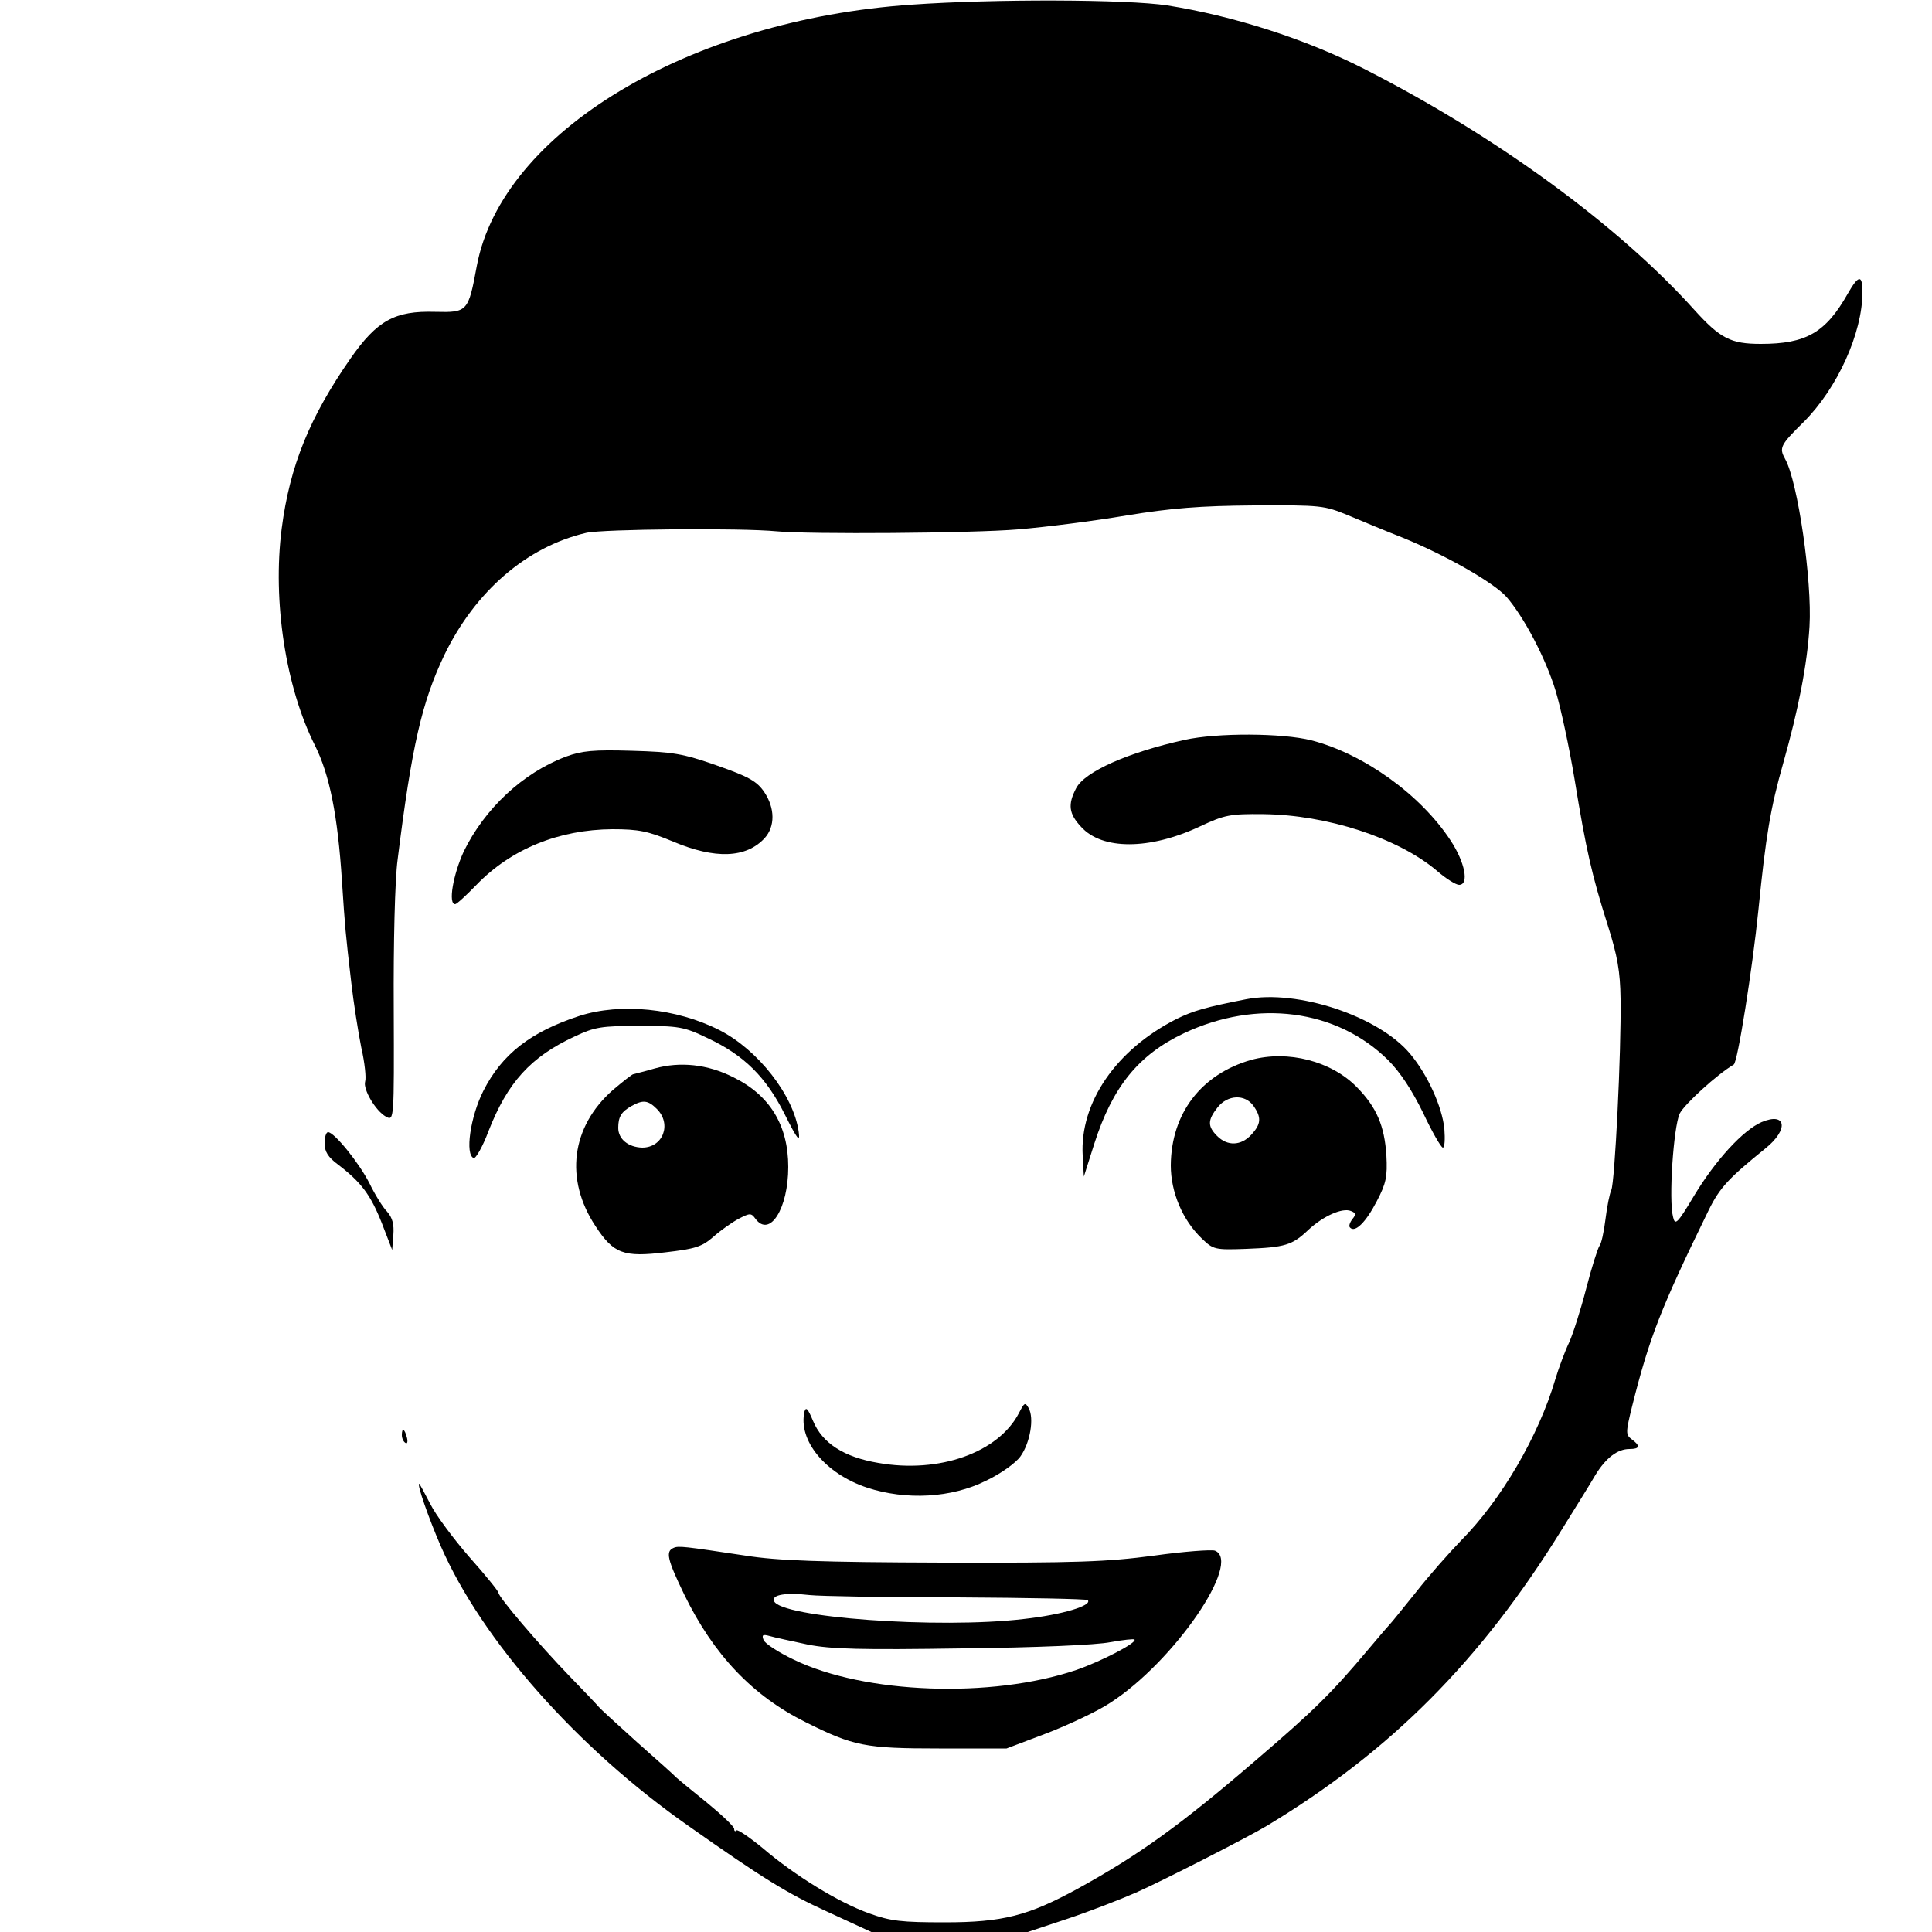
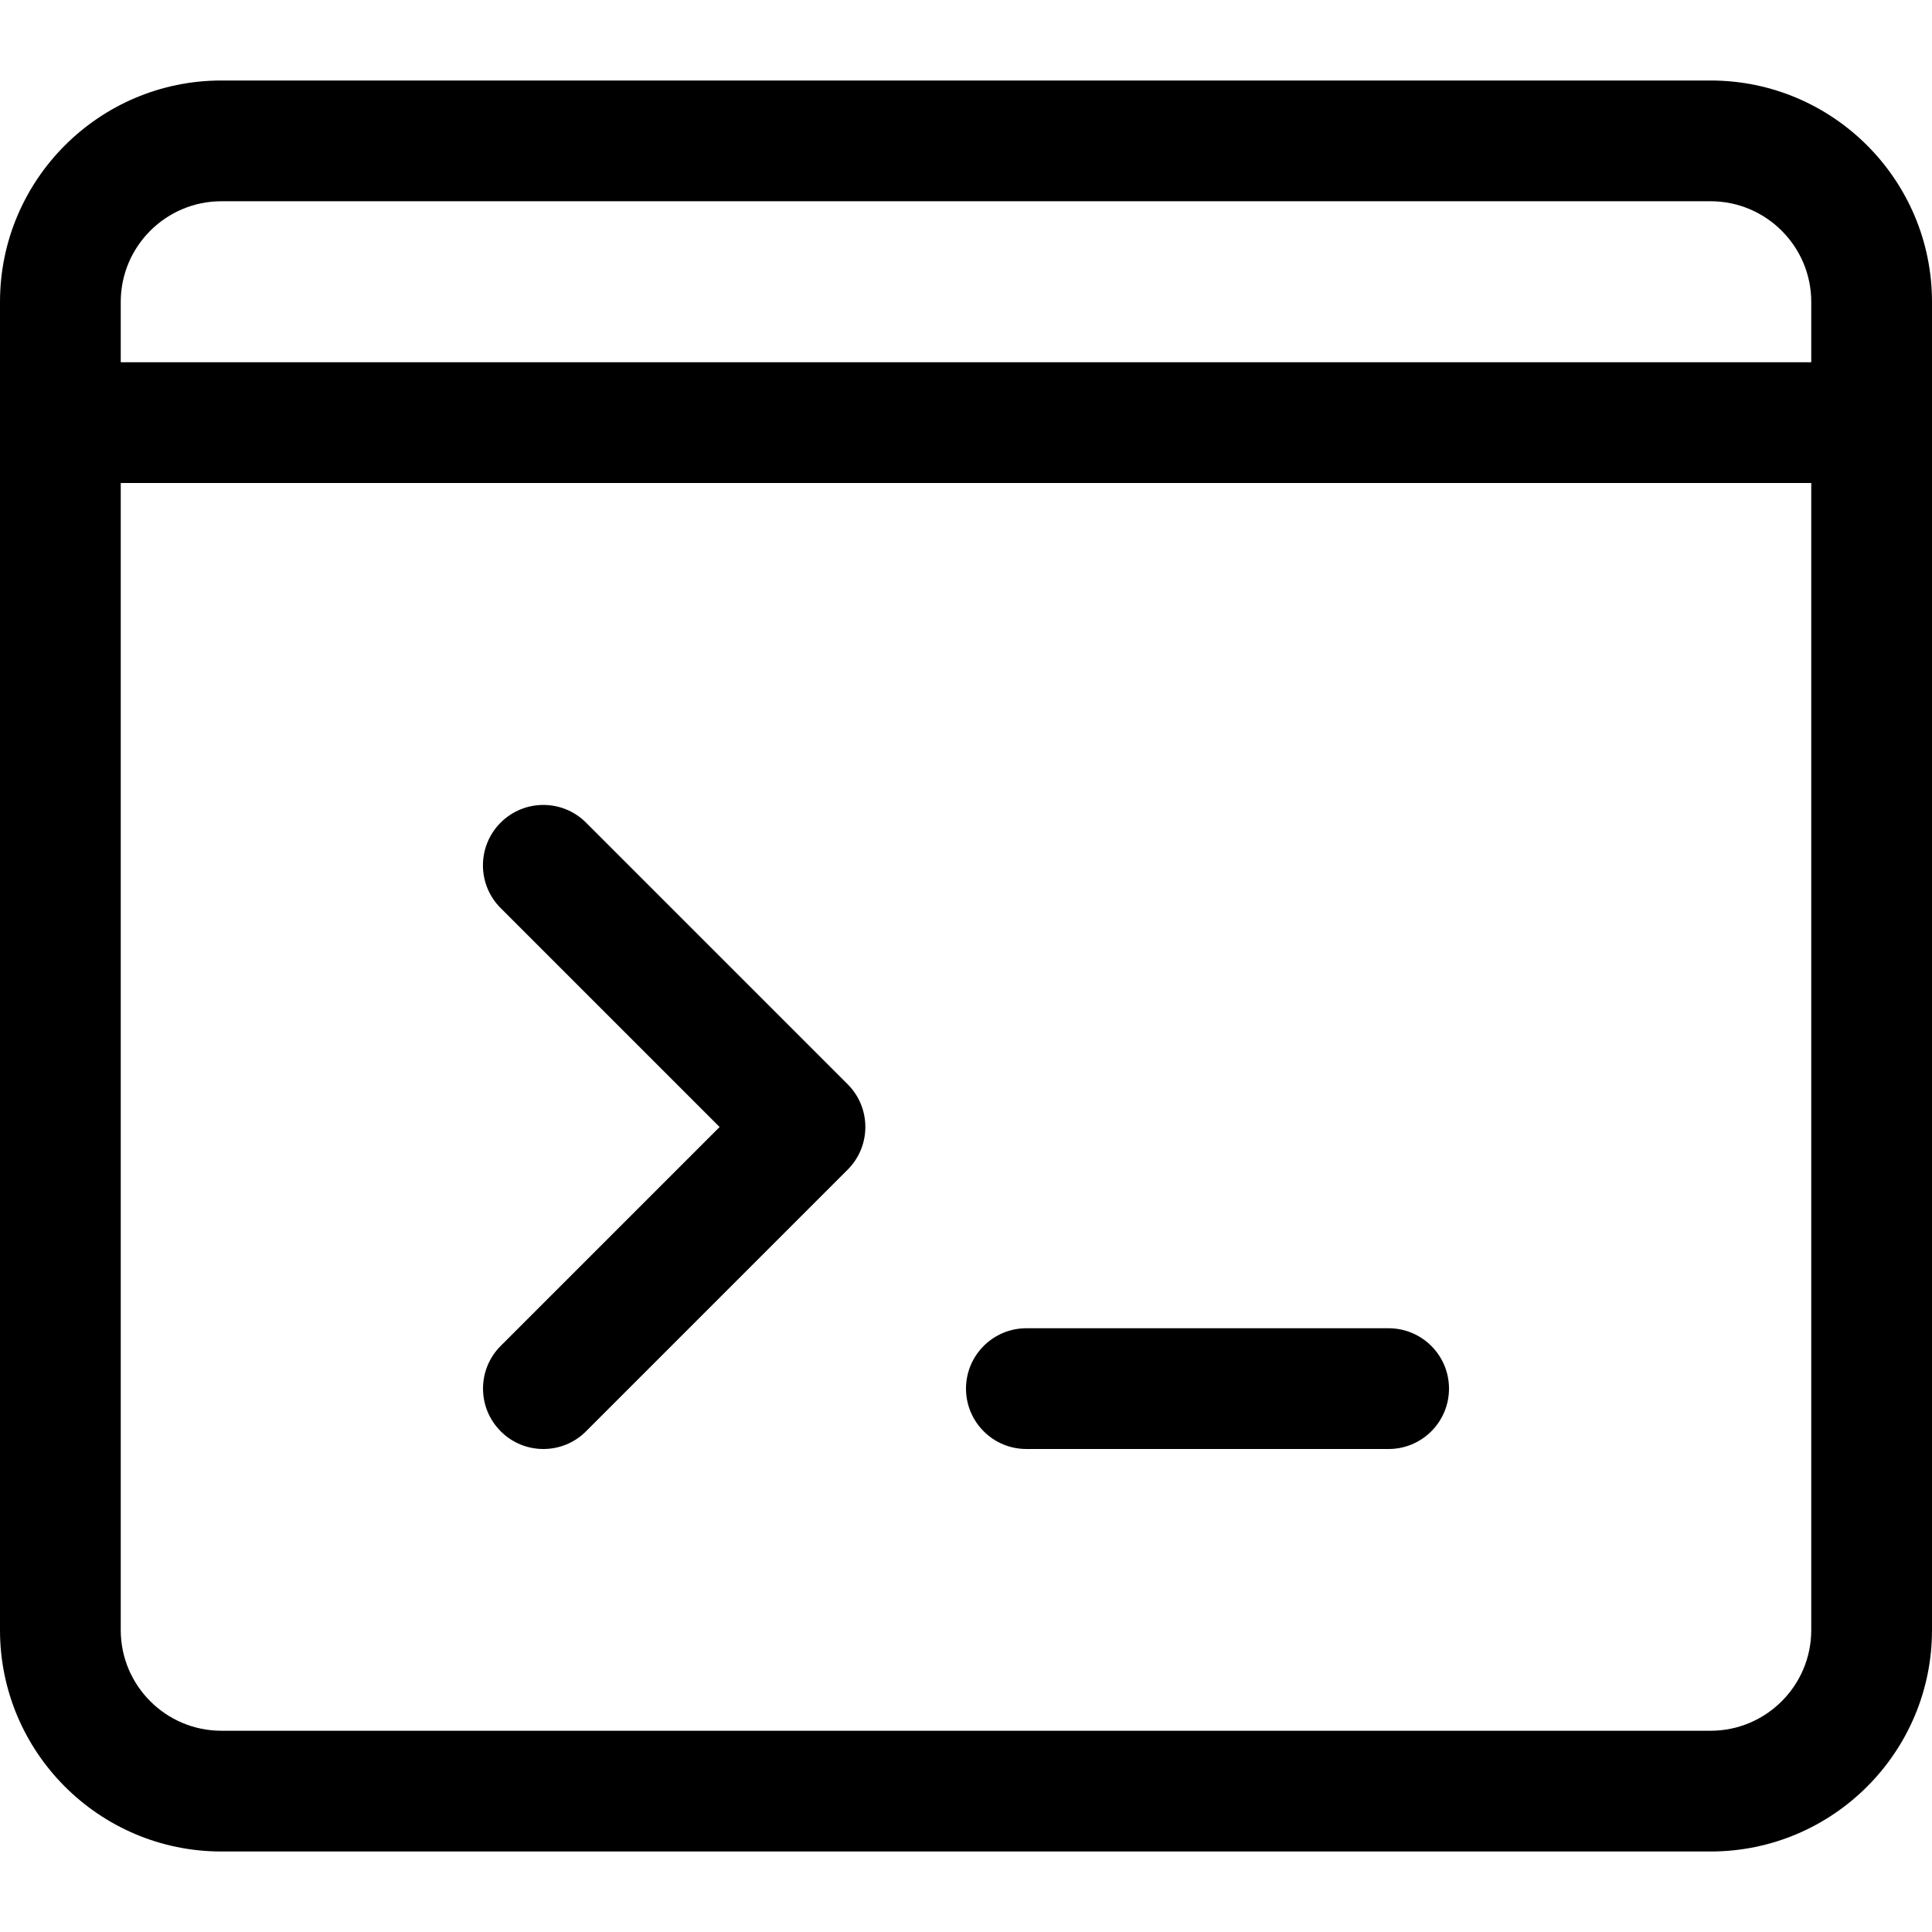
- <svg xmlns="http://www.w3.org/2000/svg" version="1.0" width="500pt" height="500pt" viewBox="0 0 500 500" preserveAspectRatio="xMidYMid meet">
-   <g transform="translate(0,500) scale(0.1,-0.1)" fill="#000000" stroke="none">
-     <path d="M2360 4988 c-577 -39 -1061 -330 -1126 -676 -22 -119 -24 -121 -108 -119 -104 3 -150 -22 -219 -121 -105 -151 -157 -277 -178 -440 -24 -187 10 -410 86 -561 38 -76 59 -181 70 -351 8 -122 9 -133 24 -262 6 -53 18 -129 26 -169 9 -39 13 -79 10 -88 -6 -20 27 -76 54 -91 21 -11 21 -10 20 282 -1 166 3 332 10 383 37 297 63 408 121 530 80 165 213 280 367 316 44 10 400 13 493 4 84 -8 507 -5 625 5 72 6 198 22 280 36 116 19 191 25 330 26 175 1 182 0 245 -26 36 -15 98 -41 139 -57 111 -45 236 -116 270 -154 45 -52 101 -158 127 -243 13 -43 35 -145 49 -229 30 -184 45 -249 86 -378 25 -79 32 -119 33 -190 2 -138 -15 -477 -24 -495 -4 -8 -11 -42 -15 -75 -4 -33 -11 -65 -16 -70 -4 -6 -20 -55 -34 -110 -14 -54 -34 -117 -44 -139 -11 -23 -27 -66 -36 -96 -43 -146 -140 -312 -243 -416 -32 -33 -85 -93 -117 -134 -33 -41 -62 -77 -65 -80 -3 -3 -30 -34 -60 -70 -94 -112 -141 -158 -287 -283 -195 -168 -304 -247 -464 -335 -128 -70 -194 -87 -344 -87 -111 0 -140 3 -195 23 -79 28 -193 98 -276 169 -34 28 -65 49 -68 46 -3 -4 -6 -2 -6 4 0 6 -33 37 -72 69 -40 32 -75 61 -78 64 -3 4 -48 44 -100 90 -52 47 -97 88 -100 92 -3 4 -37 40 -76 80 -81 84 -184 205 -184 216 0 4 -34 46 -75 92 -41 47 -87 109 -101 137 -15 29 -28 53 -29 53 -7 0 26 -93 56 -162 107 -244 353 -522 640 -723 193 -136 256 -175 359 -222 l115 -53 202 0 203 0 102 34 c57 19 137 50 178 68 66 29 293 145 339 173 320 193 552 426 762 765 36 58 76 122 88 143 27 44 57 67 88 67 27 0 29 8 6 25 -16 12 -16 17 1 86 45 179 74 253 198 507 29 59 52 83 147 160 61 49 54 95 -10 68 -48 -21 -119 -98 -175 -191 -43 -72 -49 -77 -54 -55 -12 44 1 233 17 268 12 24 96 101 140 127 10 6 48 245 64 402 19 190 31 262 64 378 39 138 62 254 68 354 7 117 -30 374 -63 433 -16 29 -13 36 48 96 87 87 152 230 152 336 0 46 -10 45 -38 -4 -57 -101 -108 -130 -225 -130 -78 0 -105 14 -172 88 -196 218 -513 450 -855 624 -153 78 -339 137 -509 164 -105 16 -449 17 -661 2z" />
-     <path d="M3065 3085 c-145 -32 -258 -82 -280 -125 -22 -42 -19 -66 13 -100 54 -60 177 -60 307 1 64 30 78 33 165 32 164 -2 347 -61 448 -146 24 -21 50 -37 58 -37 27 0 15 59 -22 115 -78 119 -225 224 -360 259 -75 19 -244 20 -329 1z" />
-     <path d="M1465 3042 c-112 -42 -211 -135 -265 -246 -27 -59 -41 -136 -22 -136 4 0 29 23 55 50 90 93 213 143 352 144 68 0 92 -5 157 -32 109 -46 189 -43 237 9 27 30 27 77 -1 119 -19 28 -40 40 -123 69 -88 31 -114 35 -220 38 -99 3 -129 0 -170 -15z" />
-     <path d="M3225 2414 c-107 -21 -137 -30 -180 -51 -156 -79 -251 -216 -243 -354 l3 -54 27 85 c47 147 114 230 232 286 189 89 395 62 528 -69 32 -32 62 -78 91 -137 23 -49 46 -89 51 -90 5 0 6 22 4 49 -6 57 -43 139 -88 193 -81 98 -292 168 -425 142z" />
-     <path d="M1500 2371 c-126 -41 -201 -99 -249 -194 -34 -67 -48 -166 -25 -174 5 -2 23 29 38 69 49 126 109 193 224 246 51 24 68 27 167 27 102 0 115 -2 177 -32 94 -44 151 -101 199 -197 33 -66 40 -74 36 -45 -13 94 -105 212 -205 263 -112 57 -256 71 -362 37z" />
-     <path d="M3238 2257 c-129 -37 -207 -138 -208 -273 0 -69 30 -141 80 -189 30 -29 34 -30 116 -27 100 4 118 9 161 50 38 35 87 57 109 48 13 -5 14 -9 4 -21 -7 -9 -10 -19 -6 -22 13 -14 41 14 69 68 24 46 28 63 25 119 -5 76 -25 124 -76 176 -66 68 -179 97 -274 71z m6 -119 c21 -30 20 -47 -6 -75 -26 -28 -61 -30 -88 -3 -25 25 -25 41 1 74 26 33 71 35 93 4z" />
-     <path d="M1695 2235 c-27 -8 -53 -14 -56 -15 -3 0 -27 -19 -53 -41 -108 -95 -125 -231 -45 -352 47 -72 73 -81 181 -68 77 9 94 14 124 40 19 17 49 38 66 47 29 15 32 15 43 0 37 -50 85 26 85 134 0 108 -48 186 -142 232 -67 34 -138 41 -203 23z m5 -105 c39 -39 16 -100 -38 -100 -36 1 -62 22 -62 51 0 29 8 42 35 57 29 16 42 15 65 -8z" />
-     <path d="M840 2041 c0 -21 9 -36 35 -55 60 -46 84 -78 113 -151 l27 -70 3 39 c2 27 -2 44 -16 60 -11 11 -32 45 -46 74 -27 53 -91 132 -107 132 -5 0 -9 -13 -9 -29z" />
-     <path d="M2637 1343 c-53 -102 -206 -157 -364 -129 -89 15 -145 51 -169 109 -13 31 -18 37 -22 24 -17 -75 54 -161 162 -197 101 -33 218 -27 308 18 38 18 77 46 89 63 25 35 36 99 21 125 -9 16 -11 14 -25 -13z" />
-     <path d="M1040 1286 c0 -8 4 -17 9 -20 5 -4 7 3 4 14 -6 23 -13 26 -13 6z" />
-     <path d="M1743 994 c-21 -9 -16 -30 28 -121 76 -156 177 -262 314 -330 124 -62 154 -68 345 -68 l175 0 103 39 c57 22 132 57 165 79 165 106 343 366 271 394 -9 3 -80 -2 -158 -13 -121 -16 -198 -19 -546 -18 -316 1 -428 5 -510 18 -160 24 -174 26 -187 20z m734 -128 c182 -1 334 -4 338 -7 13 -14 -66 -38 -166 -49 -221 -26 -632 4 -646 47 -6 16 32 22 92 15 28 -3 199 -6 382 -6z m-387 -122 c60 -12 139 -14 400 -10 192 2 349 9 383 16 33 6 61 9 63 7 8 -8 -87 -57 -151 -79 -219 -74 -548 -62 -731 27 -40 19 -75 42 -78 51 -5 13 -2 15 16 10 13 -4 57 -13 98 -22z" />
-   </g>
+ <svg xmlns="http://www.w3.org/2000/svg" id="_x31__x2C_5" enable-background="new 0 0 24 24" height="512" viewBox="0 0 24 24" width="512">
+   <path d="m6.75 18c-.192 0-.384-.073-.53-.22-.293-.293-.293-.768 0-1.061l2.719-2.719-2.72-2.72c-.293-.293-.293-.768 0-1.061s.768-.293 1.061 0l3.25 3.25c.293.293.293.768 0 1.061l-3.25 3.25c-.146.147-.338.22-.53.22z" />
+   <path d="m17.25 18h-4.5c-.414 0-.75-.336-.75-.75s.336-.75.75-.75h4.5c.414 0 .75.336.75.75s-.336.75-.75.75z" />
+   <path d="m21.25 23h-18.5c-1.517 0-2.75-1.233-2.75-2.75v-16.5c0-1.517 1.233-2.75 2.75-2.75h18.5c1.517 0 2.75 1.233 2.75 2.75v16.5c0 1.517-1.233 2.75-2.75 2.75zm-18.5-20.5c-.689 0-1.25.561-1.25 1.25v16.5c0 .689.561 1.25 1.25 1.25h18.5c.689 0 1.25-.561 1.25-1.25v-16.5c0-.689-.561-1.25-1.25-1.25z" />
+   <path d="m23.25 6h-22.5c-.414 0-.75-.336-.75-.75s.336-.75.75-.75h22.5c.414 0 .75.336.75.75s-.336.75-.75.75z" />
</svg>
